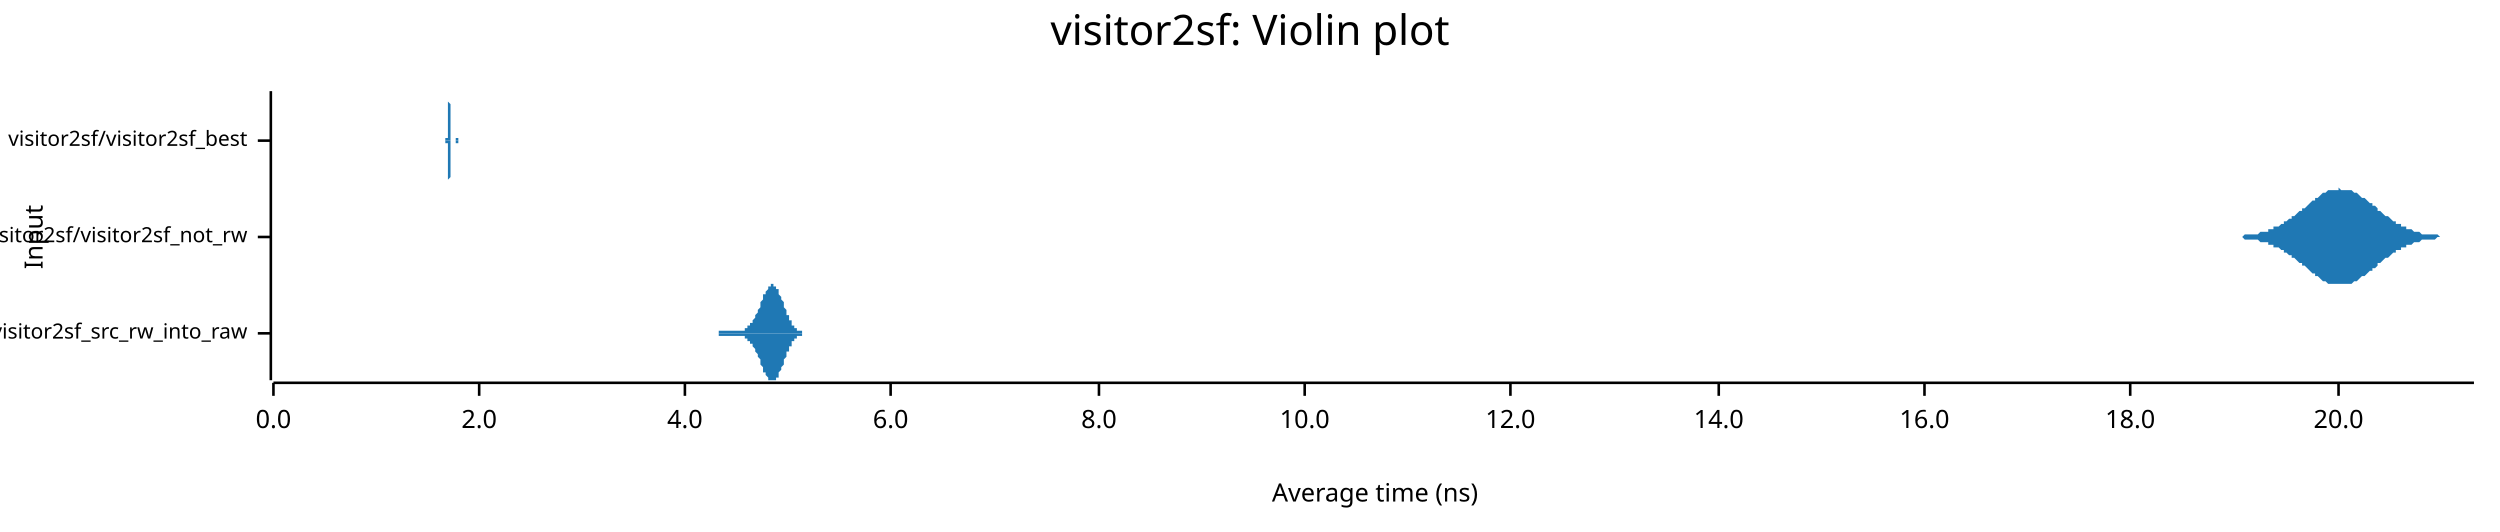
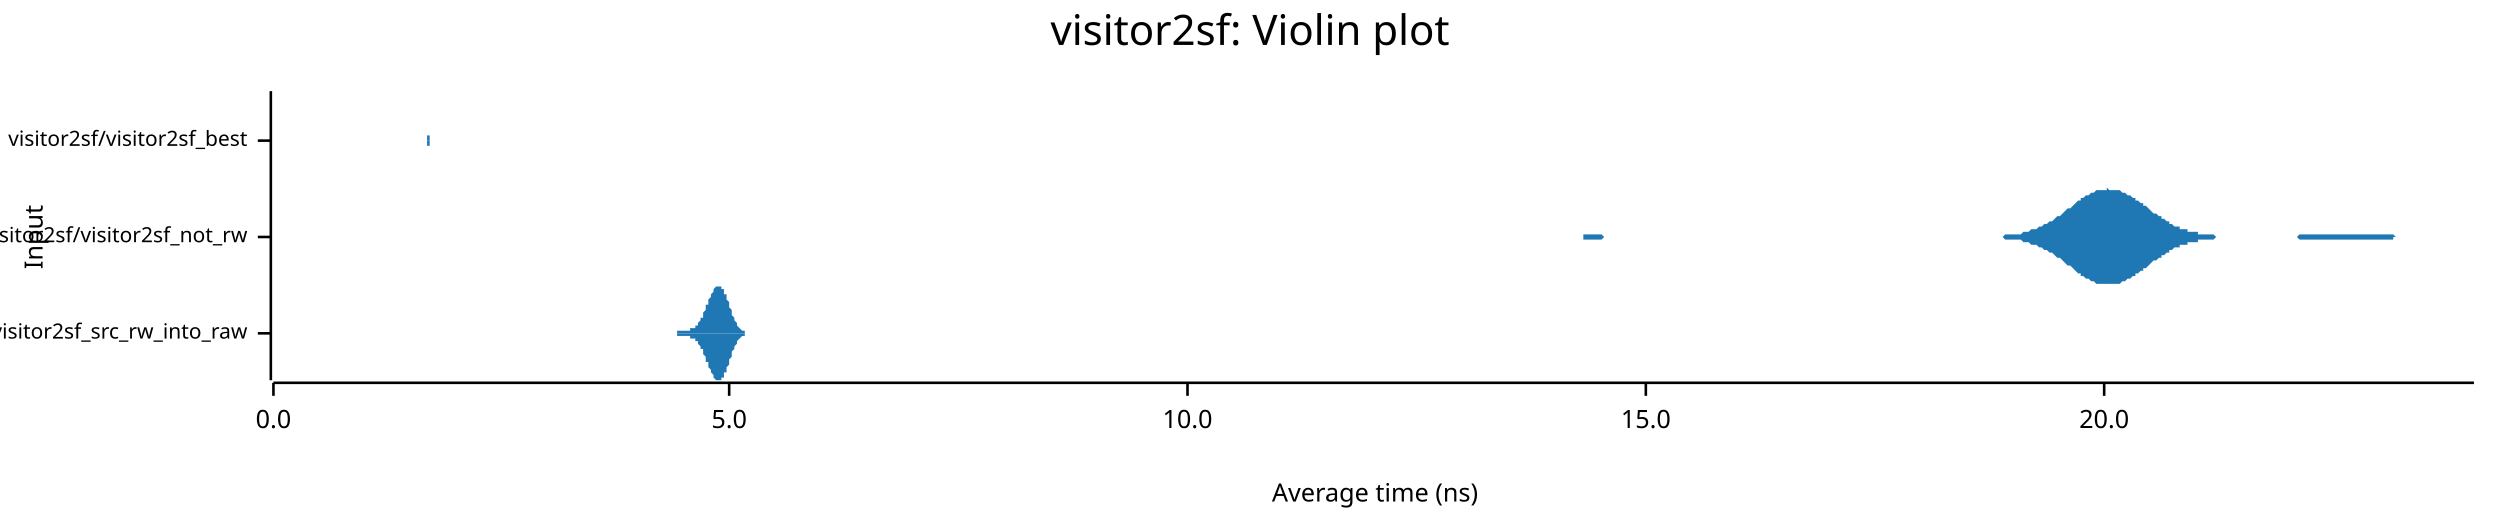
<svg xmlns="http://www.w3.org/2000/svg" width="960" height="204" viewBox="0 0 960 204">
  <text x="480" y="5" dy="0.76em" text-anchor="middle" font-family="sans-serif" font-size="16.129" opacity="1" fill="#000000">
visitor2sf: Violin plot
</text>
  <text x="9" y="91" dy="0.76em" text-anchor="middle" font-family="sans-serif" font-size="9.677" opacity="1" fill="#000000" transform="rotate(270, 9, 91)">
Input
</text>
  <text x="528" y="195" dy="-0.5ex" text-anchor="middle" font-family="sans-serif" font-size="9.677" opacity="1" fill="#000000">
Average time (ns)
</text>
  <polyline fill="none" opacity="1" stroke="#000000" stroke-width="1" points="104,35 104,146 " />
  <text x="95" y="128" dy="0.5ex" text-anchor="end" font-family="sans-serif" font-size="8.065" opacity="1" fill="#000000">
visitor2sf/visitor2sf_src_rw_into_raw
</text>
  <polyline fill="none" opacity="1" stroke="#000000" stroke-width="1" points="99,128 104,128 " />
  <text x="95" y="91" dy="0.5ex" text-anchor="end" font-family="sans-serif" font-size="8.065" opacity="1" fill="#000000">
visitor2sf/visitor2sf_not_rw
</text>
  <polyline fill="none" opacity="1" stroke="#000000" stroke-width="1" points="99,91 104,91 " />
  <text x="95" y="54" dy="0.5ex" text-anchor="end" font-family="sans-serif" font-size="8.065" opacity="1" fill="#000000">
visitor2sf/visitor2sf_best
</text>
  <polyline fill="none" opacity="1" stroke="#000000" stroke-width="1" points="99,54 104,54 " />
  <polyline fill="none" opacity="1" stroke="#000000" stroke-width="1" points="105,147 950,147 " />
  <text x="105" y="157" dy="0.76em" text-anchor="middle" font-family="sans-serif" font-size="9.677" opacity="1" fill="#000000">
0.0
</text>
  <polyline fill="none" opacity="1" stroke="#000000" stroke-width="1" points="105,147 105,152 " />
-   <text x="184" y="157" dy="0.76em" text-anchor="middle" font-family="sans-serif" font-size="9.677" opacity="1" fill="#000000">
- 2.0
+   <text x="280" y="157" dy="0.76em" text-anchor="middle" font-family="sans-serif" font-size="9.677" opacity="1" fill="#000000">
+ 5.0
</text>
-   <polyline fill="none" opacity="1" stroke="#000000" stroke-width="1" points="184,147 184,152 " />
-   <text x="263" y="157" dy="0.76em" text-anchor="middle" font-family="sans-serif" font-size="9.677" opacity="1" fill="#000000">
- 4.0
- </text>
-   <polyline fill="none" opacity="1" stroke="#000000" stroke-width="1" points="263,147 263,152 " />
-   <text x="342" y="157" dy="0.76em" text-anchor="middle" font-family="sans-serif" font-size="9.677" opacity="1" fill="#000000">
- 6.0
- </text>
-   <polyline fill="none" opacity="1" stroke="#000000" stroke-width="1" points="342,147 342,152 " />
-   <text x="422" y="157" dy="0.76em" text-anchor="middle" font-family="sans-serif" font-size="9.677" opacity="1" fill="#000000">
- 8.0
- </text>
-   <polyline fill="none" opacity="1" stroke="#000000" stroke-width="1" points="422,147 422,152 " />
-   <text x="501" y="157" dy="0.76em" text-anchor="middle" font-family="sans-serif" font-size="9.677" opacity="1" fill="#000000">
+   <polyline fill="none" opacity="1" stroke="#000000" stroke-width="1" points="280,147 280,152 " />
+   <text x="456" y="157" dy="0.76em" text-anchor="middle" font-family="sans-serif" font-size="9.677" opacity="1" fill="#000000">
10.0
</text>
-   <polyline fill="none" opacity="1" stroke="#000000" stroke-width="1" points="501,147 501,152 " />
-   <text x="580" y="157" dy="0.76em" text-anchor="middle" font-family="sans-serif" font-size="9.677" opacity="1" fill="#000000">
- 12.0
+   <polyline fill="none" opacity="1" stroke="#000000" stroke-width="1" points="456,147 456,152 " />
+   <text x="632" y="157" dy="0.76em" text-anchor="middle" font-family="sans-serif" font-size="9.677" opacity="1" fill="#000000">
+ 15.0
</text>
-   <polyline fill="none" opacity="1" stroke="#000000" stroke-width="1" points="580,147 580,152 " />
-   <text x="660" y="157" dy="0.76em" text-anchor="middle" font-family="sans-serif" font-size="9.677" opacity="1" fill="#000000">
- 14.0
- </text>
-   <polyline fill="none" opacity="1" stroke="#000000" stroke-width="1" points="660,147 660,152 " />
-   <text x="739" y="157" dy="0.76em" text-anchor="middle" font-family="sans-serif" font-size="9.677" opacity="1" fill="#000000">
- 16.0
- </text>
-   <polyline fill="none" opacity="1" stroke="#000000" stroke-width="1" points="739,147 739,152 " />
-   <text x="818" y="157" dy="0.76em" text-anchor="middle" font-family="sans-serif" font-size="9.677" opacity="1" fill="#000000">
- 18.0
- </text>
-   <polyline fill="none" opacity="1" stroke="#000000" stroke-width="1" points="818,147 818,152 " />
-   <text x="898" y="157" dy="0.76em" text-anchor="middle" font-family="sans-serif" font-size="9.677" opacity="1" fill="#000000">
+   <polyline fill="none" opacity="1" stroke="#000000" stroke-width="1" points="632,147 632,152 " />
+   <text x="808" y="157" dy="0.76em" text-anchor="middle" font-family="sans-serif" font-size="9.677" opacity="1" fill="#000000">
20.0
</text>
-   <polyline fill="none" opacity="1" stroke="#000000" stroke-width="1" points="898,147 898,152 " />
-   <polygon opacity="1" fill="#1F78B4" points="175,128 175,128 175,128 176,128 176,128 176,128 176,128 177,128 177,128 177,128 178,128 178,128 178,128 178,128 179,128 179,128 179,128 179,128 180,128 180,128 180,128 181,128 181,128 181,128 181,128 182,128 182,128 182,128 182,128 183,128 183,128 183,128 184,128 184,128 184,128 184,128 185,128 185,128 185,128 185,128 186,128 186,128 186,128 187,128 187,128 187,128 187,128 188,128 188,128 188,128 189,128 189,128 189,128 189,128 190,128 190,128 190,128 190,128 191,128 191,128 191,128 192,128 192,128 192,128 192,128 193,128 193,128 193,128 193,128 194,128 194,128 194,128 195,128 195,128 195,128 195,128 196,128 196,128 196,128 196,128 197,128 197,128 197,128 198,128 198,128 198,128 198,128 199,128 199,128 199,128 199,128 200,128 200,128 200,128 201,128 201,128 201,128 201,128 202,128 202,128 202,128 202,128 203,128 203,128 203,128 204,128 204,128 204,128 204,128 205,128 205,128 205,128 205,128 206,128 206,128 206,128 207,128 207,128 207,128 207,128 208,128 208,128 208,128 209,128 209,128 209,128 209,128 210,128 210,128 210,128 210,128 211,128 211,128 211,128 212,128 212,128 212,128 212,128 213,128 213,128 213,128 213,128 214,128 214,128 214,128 215,128 215,128 215,128 215,128 216,128 216,128 216,128 216,128 217,128 217,128 217,128 218,128 218,128 218,128 218,128 219,128 219,128 219,128 219,128 220,128 220,128 220,128 221,128 221,128 221,128 221,128 222,128 222,128 222,128 222,128 223,128 223,128 223,128 224,128 224,128 224,128 224,128 225,128 225,128 225,128 225,128 226,128 226,128 226,128 227,128 227,128 227,128 227,128 228,128 228,128 228,128 229,128 229,128 229,128 229,128 230,128 230,128 230,128 230,128 231,128 231,128 231,128 232,128 232,128 232,128 232,128 233,128 233,128 233,128 233,128 234,128 234,128 234,128 235,128 235,128 235,128 235,128 236,128 236,128 236,128 236,128 237,128 237,128 237,128 238,128 238,128 238,128 238,128 239,128 239,128 239,128 239,128 240,128 240,128 240,128 241,128 241,128 241,128 241,128 242,128 242,128 242,128 242,128 243,128 243,128 243,128 244,128 244,128 244,128 244,128 245,128 245,128 245,128 246,128 246,128 246,128 246,128 247,128 247,128 247,128 247,128 248,128 248,128 248,128 249,128 249,128 249,128 249,128 250,128 250,128 250,128 250,128 251,128 251,128 251,128 252,128 252,128 252,128 252,128 253,128 253,128 253,128 253,128 254,128 254,128 254,128 255,128 255,128 255,128 255,128 256,128 256,128 256,128 256,128 257,128 257,128 257,128 258,128 258,128 258,128 258,128 259,128 259,128 259,128 259,128 260,128 260,128 260,128 261,128 261,128 261,128 261,128 262,128 262,128 262,128 262,128 263,128 263,128 263,128 264,128 264,128 264,128 264,128 265,128 265,128 265,128 266,128 266,128 266,128 266,128 267,128 267,128 267,128 267,128 268,128 268,128 268,128 269,128 269,128 269,128 269,128 270,128 270,128 270,128 270,128 271,128 271,128 271,128 272,128 272,128 272,128 272,128 273,128 273,128 273,128 273,128 274,128 274,128 274,128 275,128 275,128 275,128 275,128 276,128 276,128 276,127 276,127 277,127 277,127 277,127 278,127 278,127 278,127 278,127 279,127 279,127 279,127 279,127 280,127 280,127 280,127 281,127 281,127 281,127 281,127 282,127 282,127 282,127 282,127 283,127 283,127 283,127 284,127 284,127 284,127 284,127 285,127 285,127 285,127 286,127 286,127 286,126 286,126 287,126 287,126 287,126 287,125 288,125 288,125 288,124 289,124 289,124 289,123 289,123 290,122 290,122 290,121 290,121 291,120 291,119 291,119 292,118 292,117 292,117 292,116 293,115 293,115 293,114 293,113 294,113 294,112 294,112 295,111 295,111 295,111 295,110 296,110 296,110 296,110 296,109 297,109 297,110 297,110 298,110 298,110 298,111 298,111 299,111 299,112 299,112 299,113 300,114 300,114 300,115 301,116 301,117 301,117 301,118 302,119 302,119 302,120 302,121 303,121 303,122 303,123 304,123 304,124 304,124 304,125 305,125 305,125 305,126 306,126 306,126 306,127 306,127 307,127 307,127 307,127 307,127 308,127 308,128 308,128 309,128 309,128 309,128 309,128 310,128 310,128 310,128 310,128 311,128 311,128 311,128 312,128 312,128 175,128 " />
-   <polygon opacity="1" fill="#1F78B4" points="175,128 175,128 175,128 176,128 176,128 176,128 176,128 177,128 177,128 177,128 178,128 178,128 178,128 178,128 179,128 179,128 179,128 179,128 180,128 180,128 180,128 181,128 181,128 181,128 181,128 182,128 182,128 182,128 182,128 183,128 183,128 183,128 184,128 184,128 184,128 184,128 185,128 185,128 185,128 185,128 186,128 186,128 186,128 187,128 187,128 187,128 187,128 188,128 188,128 188,128 189,128 189,128 189,128 189,128 190,128 190,128 190,128 190,128 191,128 191,128 191,128 192,128 192,128 192,128 192,128 193,128 193,128 193,128 193,128 194,128 194,128 194,128 195,128 195,128 195,128 195,128 196,128 196,128 196,128 196,128 197,128 197,128 197,128 198,128 198,128 198,128 198,128 199,128 199,128 199,128 199,128 200,128 200,128 200,128 201,128 201,128 201,128 201,128 202,128 202,128 202,128 202,128 203,128 203,128 203,128 204,128 204,128 204,128 204,128 205,128 205,128 205,128 205,128 206,128 206,128 206,128 207,128 207,128 207,128 207,128 208,128 208,128 208,128 209,128 209,128 209,128 209,128 210,128 210,128 210,128 210,128 211,128 211,128 211,128 212,128 212,128 212,128 212,128 213,128 213,128 213,128 213,128 214,128 214,128 214,128 215,128 215,128 215,128 215,128 216,128 216,128 216,128 216,128 217,128 217,128 217,128 218,128 218,128 218,128 218,128 219,128 219,128 219,128 219,128 220,128 220,128 220,128 221,128 221,128 221,128 221,128 222,128 222,128 222,128 222,128 223,128 223,128 223,128 224,128 224,128 224,128 224,128 225,128 225,128 225,128 225,128 226,128 226,128 226,128 227,128 227,128 227,128 227,128 228,128 228,128 228,128 229,128 229,128 229,128 229,128 230,128 230,128 230,128 230,128 231,128 231,128 231,128 232,128 232,128 232,128 232,128 233,128 233,128 233,128 233,128 234,128 234,128 234,128 235,128 235,128 235,128 235,128 236,128 236,128 236,128 236,128 237,128 237,128 237,128 238,128 238,128 238,128 238,128 239,128 239,128 239,128 239,128 240,128 240,128 240,128 241,128 241,128 241,128 241,128 242,128 242,128 242,128 242,128 243,128 243,128 243,128 244,128 244,128 244,128 244,128 245,128 245,128 245,128 246,128 246,128 246,128 246,128 247,128 247,128 247,128 247,128 248,128 248,128 248,128 249,128 249,128 249,128 249,128 250,128 250,128 250,128 250,128 251,128 251,128 251,128 252,128 252,128 252,128 252,128 253,128 253,128 253,128 253,128 254,128 254,128 254,128 255,128 255,128 255,128 255,128 256,128 256,128 256,128 256,128 257,128 257,128 257,128 258,128 258,128 258,128 258,128 259,128 259,128 259,128 259,128 260,128 260,128 260,128 261,128 261,128 261,128 261,128 262,128 262,128 262,128 262,128 263,128 263,128 263,128 264,128 264,128 264,128 264,128 265,128 265,128 265,128 266,128 266,128 266,128 266,128 267,128 267,128 267,128 267,128 268,128 268,128 268,128 269,128 269,128 269,128 269,128 270,128 270,128 270,128 270,128 271,128 271,128 271,128 272,128 272,128 272,128 272,128 273,128 273,128 273,128 273,128 274,128 274,128 274,128 275,128 275,128 275,128 275,128 276,128 276,128 276,129 276,129 277,129 277,129 277,129 278,129 278,129 278,129 278,129 279,129 279,129 279,129 279,129 280,129 280,129 280,129 281,129 281,129 281,129 281,129 282,129 282,129 282,129 282,129 283,129 283,129 283,129 284,129 284,129 284,129 284,129 285,129 285,129 285,129 286,129 286,129 286,130 286,130 287,130 287,130 287,130 287,131 288,131 288,131 288,132 289,132 289,132 289,133 289,133 290,134 290,134 290,135 290,135 291,136 291,137 291,137 292,138 292,139 292,139 292,140 293,141 293,141 293,142 293,143 294,143 294,144 294,144 295,145 295,145 295,145 295,146 296,146 296,146 296,146 296,146 297,146 297,146 297,146 298,146 298,146 298,145 298,145 299,145 299,144 299,144 299,143 300,142 300,142 300,141 301,140 301,139 301,139 301,138 302,137 302,137 302,136 302,135 303,135 303,134 303,133 304,133 304,132 304,132 304,131 305,131 305,131 305,130 306,130 306,130 306,129 306,129 307,129 307,129 307,129 307,129 308,129 308,128 308,128 309,128 309,128 309,128 309,128 310,128 310,128 310,128 310,128 311,128 311,128 311,128 312,128 312,128 175,128 " />
-   <polygon opacity="1" fill="#1F78B4" points="627,91 628,91 628,91 629,91 630,91 630,91 631,91 632,91 632,91 633,91 634,91 634,91 635,91 636,91 636,91 637,91 637,91 638,91 639,91 639,91 640,91 641,91 641,91 642,91 643,91 643,91 644,91 645,91 645,91 646,91 647,91 647,91 648,91 648,91 649,91 650,91 650,91 651,91 652,91 652,91 653,91 654,91 654,91 655,91 656,91 656,91 657,91 658,91 658,91 659,91 659,91 660,91 661,91 661,91 662,91 663,91 663,91 664,91 665,91 665,91 666,91 667,91 667,91 668,91 668,91 669,91 670,91 670,91 671,91 672,91 672,91 673,91 674,91 674,91 675,91 676,91 676,91 677,91 678,91 678,91 679,91 679,91 680,91 681,91 681,91 682,91 683,91 683,91 684,91 685,91 685,91 686,91 687,91 687,91 688,91 689,91 689,91 690,91 690,91 691,91 692,91 692,91 693,91 694,91 694,91 695,91 696,91 696,91 697,91 698,91 698,91 699,91 699,91 700,91 701,91 701,91 702,91 703,91 703,91 704,91 705,91 705,91 706,91 707,91 707,91 708,91 709,91 709,91 710,91 710,91 711,91 712,91 712,91 713,91 714,91 714,91 715,91 716,91 716,91 717,91 718,91 718,91 719,91 720,91 720,91 721,91 721,91 722,91 723,91 723,91 724,91 725,91 725,91 726,91 727,91 727,91 728,91 729,91 729,91 730,91 731,91 731,91 732,91 732,91 733,91 734,91 734,91 735,91 736,91 736,91 737,91 738,91 738,91 739,91 740,91 740,91 741,91 741,91 742,91 743,91 743,91 744,91 745,91 745,91 746,91 747,91 747,91 748,91 749,91 749,91 750,91 751,91 751,91 752,91 752,91 753,91 754,91 754,91 755,91 756,91 756,91 757,91 758,91 758,91 759,91 760,91 760,91 761,91 762,91 762,91 763,91 763,91 764,91 765,91 765,91 766,91 767,91 767,91 768,91 769,91 769,91 770,91 771,91 771,91 772,91 772,91 773,91 774,91 774,91 775,91 776,91 776,91 777,91 778,91 778,91 779,91 780,91 780,91 781,91 782,91 782,91 783,91 783,91 784,91 785,91 785,91 786,91 787,91 787,91 788,91 789,91 789,91 790,91 791,91 791,91 792,91 793,91 793,91 794,91 794,91 795,91 796,91 796,91 797,91 798,91 798,91 799,91 800,91 800,91 801,91 802,91 802,91 803,91 804,91 804,91 805,91 805,91 806,91 807,91 807,91 808,91 809,91 809,91 810,91 811,91 811,91 812,91 813,91 813,91 814,91 814,91 815,91 816,91 816,91 817,91 818,91 818,91 819,91 820,91 820,91 821,91 822,91 822,91 823,91 824,91 824,91 825,91 825,91 826,91 827,91 827,91 828,91 829,91 829,91 830,91 831,91 831,91 832,91 833,91 833,91 834,91 835,91 835,91 836,91 836,91 837,91 838,91 838,91 839,91 840,91 840,91 841,91 842,91 842,91 843,91 844,91 844,91 845,91 845,91 846,91 847,91 847,91 848,91 849,91 849,91 850,91 851,91 851,91 852,91 853,91 853,91 854,91 855,91 855,91 856,91 856,91 857,91 858,91 858,91 859,91 860,91 860,91 861,91 862,90 862,90 863,90 864,90 864,90 865,90 866,90 866,90 867,90 867,90 868,89 869,89 869,89 870,89 871,89 871,88 872,88 873,88 873,87 874,87 875,87 875,87 876,86 877,86 877,85 878,85 878,85 879,84 880,84 880,83 881,83 882,82 882,82 883,81 884,81 884,80 885,80 886,79 886,79 887,78 887,78 888,77 889,77 889,76 890,76 891,75 891,75 892,74 893,74 893,74 894,73 895,73 895,73 896,73 897,73 897,73 898,73 898,72 899,73 900,73 900,73 901,73 902,73 902,73 903,73 904,74 904,74 905,74 906,75 906,75 907,76 908,76 908,76 909,77 909,77 910,78 911,78 911,79 912,79 913,80 913,81 914,81 915,82 915,82 916,83 917,83 917,83 918,84 918,84 919,85 920,85 920,86 921,86 922,86 922,87 923,87 924,87 924,88 925,88 926,88 926,88 927,89 928,89 928,89 929,89 929,89 930,90 931,90 931,90 932,90 933,90 933,90 934,90 935,90 935,90 936,90 937,91 937,91 938,91 939,91 939,91 940,91 940,91 941,91 942,91 942,91 943,91 944,91 944,91 945,91 946,91 946,91 947,91 948,91 948,91 949,91 950,91 950,91 627,91 " />
-   <polygon opacity="1" fill="#1F78B4" points="627,91 628,91 628,91 629,91 630,91 630,91 631,91 632,91 632,91 633,91 634,91 634,91 635,91 636,91 636,91 637,91 637,91 638,91 639,91 639,91 640,91 641,91 641,91 642,91 643,91 643,91 644,91 645,91 645,91 646,91 647,91 647,91 648,91 648,91 649,91 650,91 650,91 651,91 652,91 652,91 653,91 654,91 654,91 655,91 656,91 656,91 657,91 658,91 658,91 659,91 659,91 660,91 661,91 661,91 662,91 663,91 663,91 664,91 665,91 665,91 666,91 667,91 667,91 668,91 668,91 669,91 670,91 670,91 671,91 672,91 672,91 673,91 674,91 674,91 675,91 676,91 676,91 677,91 678,91 678,91 679,91 679,91 680,91 681,91 681,91 682,91 683,91 683,91 684,91 685,91 685,91 686,91 687,91 687,91 688,91 689,91 689,91 690,91 690,91 691,91 692,91 692,91 693,91 694,91 694,91 695,91 696,91 696,91 697,91 698,91 698,91 699,91 699,91 700,91 701,91 701,91 702,91 703,91 703,91 704,91 705,91 705,91 706,91 707,91 707,91 708,91 709,91 709,91 710,91 710,91 711,91 712,91 712,91 713,91 714,91 714,91 715,91 716,91 716,91 717,91 718,91 718,91 719,91 720,91 720,91 721,91 721,91 722,91 723,91 723,91 724,91 725,91 725,91 726,91 727,91 727,91 728,91 729,91 729,91 730,91 731,91 731,91 732,91 732,91 733,91 734,91 734,91 735,91 736,91 736,91 737,91 738,91 738,91 739,91 740,91 740,91 741,91 741,91 742,91 743,91 743,91 744,91 745,91 745,91 746,91 747,91 747,91 748,91 749,91 749,91 750,91 751,91 751,91 752,91 752,91 753,91 754,91 754,91 755,91 756,91 756,91 757,91 758,91 758,91 759,91 760,91 760,91 761,91 762,91 762,91 763,91 763,91 764,91 765,91 765,91 766,91 767,91 767,91 768,91 769,91 769,91 770,91 771,91 771,91 772,91 772,91 773,91 774,91 774,91 775,91 776,91 776,91 777,91 778,91 778,91 779,91 780,91 780,91 781,91 782,91 782,91 783,91 783,91 784,91 785,91 785,91 786,91 787,91 787,91 788,91 789,91 789,91 790,91 791,91 791,91 792,91 793,91 793,91 794,91 794,91 795,91 796,91 796,91 797,91 798,91 798,91 799,91 800,91 800,91 801,91 802,91 802,91 803,91 804,91 804,91 805,91 805,91 806,91 807,91 807,91 808,91 809,91 809,91 810,91 811,91 811,91 812,91 813,91 813,91 814,91 814,91 815,91 816,91 816,91 817,91 818,91 818,91 819,91 820,91 820,91 821,91 822,91 822,91 823,91 824,91 824,91 825,91 825,91 826,91 827,91 827,91 828,91 829,91 829,91 830,91 831,91 831,91 832,91 833,91 833,91 834,91 835,91 835,91 836,91 836,91 837,91 838,91 838,91 839,91 840,91 840,91 841,91 842,91 842,91 843,91 844,91 844,91 845,91 845,91 846,91 847,91 847,91 848,91 849,91 849,91 850,91 851,91 851,91 852,91 853,91 853,91 854,91 855,91 855,91 856,91 856,91 857,91 858,91 858,91 859,91 860,91 860,91 861,91 862,92 862,92 863,92 864,92 864,92 865,92 866,92 866,92 867,92 867,92 868,93 869,93 869,93 870,93 871,93 871,94 872,94 873,94 873,95 874,95 875,95 875,95 876,96 877,96 877,97 878,97 878,97 879,98 880,98 880,99 881,99 882,100 882,100 883,101 884,101 884,102 885,102 886,103 886,103 887,104 887,104 888,105 889,105 889,106 890,106 891,107 891,107 892,108 893,108 893,108 894,109 895,109 895,109 896,109 897,109 897,109 898,109 898,109 899,109 900,109 900,109 901,109 902,109 902,109 903,109 904,108 904,108 905,108 906,107 906,107 907,106 908,106 908,106 909,105 909,105 910,104 911,104 911,103 912,103 913,102 913,101 914,101 915,100 915,100 916,99 917,99 917,99 918,98 918,98 919,97 920,97 920,96 921,96 922,96 922,95 923,95 924,95 924,94 925,94 926,94 926,94 927,93 928,93 928,93 929,93 929,93 930,92 931,92 931,92 932,92 933,92 933,92 934,92 935,92 935,92 936,91 937,91 937,91 938,91 939,91 939,91 940,91 940,91 941,91 942,91 942,91 943,91 944,91 944,91 945,91 946,91 946,91 947,91 948,91 948,91 949,91 950,91 950,91 627,91 " />
-   <polygon opacity="1" fill="#1F78B4" points="171,54 171,54 171,54 171,54 171,54 171,54 171,54 171,54 171,54 171,54 171,54 171,54 171,54 171,54 171,54 171,54 171,54 171,54 171,53 171,53 171,53 171,53 171,53 171,53 171,53 172,53 172,53 172,53 172,53 172,53 172,52 172,52 172,52 172,52 172,52 172,52 172,52 172,51 172,51 172,51 172,51 172,51 172,50 172,50 172,50 172,50 172,49 172,49 172,49 172,49 172,48 172,48 172,48 172,47 172,47 172,47 172,46 172,46 172,45 172,45 172,45 172,44 172,44 172,43 172,43 172,43 172,42 172,42 172,41 172,41 172,41 172,40 172,40 172,40 172,39 172,39 172,39 172,38 172,38 172,38 172,37 172,37 172,37 172,37 172,36 172,36 172,36 172,36 172,36 172,36 172,36 172,36 172,36 172,35 172,36 172,36 172,36 172,36 172,36 172,36 172,36 172,36 172,36 172,37 172,37 172,37 172,37 172,38 172,38 172,38 172,38 172,39 172,39 172,39 173,40 173,40 173,40 173,41 173,41 173,42 173,42 173,42 173,43 173,43 173,43 173,44 173,44 173,45 173,45 173,45 173,46 173,46 173,46 173,47 173,47 173,47 173,48 173,48 173,48 173,48 173,49 173,49 173,49 173,49 173,50 173,50 173,50 173,50 173,51 173,51 173,51 173,51 173,51 173,51 173,52 173,52 173,52 173,52 173,52 173,52 173,52 173,52 173,53 173,53 173,53 173,53 173,53 173,53 173,53 173,53 173,53 173,53 173,53 173,53 173,53 173,53 173,53 173,53 173,53 173,54 173,54 173,54 173,54 173,54 173,54 173,54 173,54 173,54 173,54 173,54 173,54 173,54 173,54 173,54 173,54 173,54 173,54 173,54 173,54 173,54 173,54 173,54 173,54 174,54 174,54 174,54 174,54 174,54 174,54 174,54 174,54 174,54 174,54 174,54 174,54 174,54 174,54 174,54 174,54 174,54 174,54 174,54 174,54 174,54 174,54 174,54 174,54 174,54 174,54 174,54 174,54 174,54 174,54 174,54 174,54 174,54 174,54 174,54 174,54 174,54 174,54 174,54 174,54 174,54 174,54 174,54 174,54 174,54 174,54 174,54 174,54 174,54 174,54 174,54 174,54 174,54 174,54 174,54 174,54 174,54 174,54 174,54 174,54 174,54 174,54 174,54 174,54 174,54 174,54 174,54 174,54 174,54 174,54 174,54 174,54 174,54 174,54 174,54 174,54 174,54 174,54 174,54 174,54 174,54 174,54 174,54 174,54 174,54 174,54 174,54 174,54 174,54 175,54 175,54 175,54 175,54 175,54 175,54 175,54 175,54 175,54 175,54 175,54 175,54 175,54 175,54 175,54 175,54 175,54 175,54 175,54 175,54 175,53 175,53 175,53 175,53 175,53 175,53 175,53 175,53 175,53 175,53 175,53 175,53 175,53 175,53 175,53 175,53 175,53 175,53 175,53 175,53 175,53 175,53 175,53 175,53 175,53 175,53 175,53 175,53 175,53 175,53 175,53 175,53 175,53 175,53 175,53 175,53 175,53 175,53 175,53 175,53 175,53 175,53 175,53 175,53 175,53 175,53 175,53 175,53 175,53 175,53 175,53 175,53 175,53 175,53 175,53 175,53 175,53 175,53 175,53 175,53 175,53 175,53 175,53 175,53 175,53 175,53 175,53 175,53 175,53 176,53 176,53 176,53 176,53 176,53 176,53 176,53 176,53 176,53 176,53 176,53 176,53 176,53 176,53 176,53 176,53 176,53 176,53 176,53 176,53 176,53 176,53 176,53 176,53 176,53 176,53 176,53 176,54 176,54 176,54 176,54 176,54 176,54 176,54 176,54 176,54 176,54 176,54 176,54 176,54 176,54 176,54 176,54 176,54 176,54 176,54 176,54 176,54 176,54 176,54 176,54 176,54 176,54 176,54 176,54 176,54 176,54 176,54 176,54 176,54 176,54 176,54 176,54 176,54 176,54 176,54 176,54 176,54 176,54 176,54 176,54 176,54 176,54 176,54 176,54 176,54 176,54 176,54 176,54 176,54 176,54 176,54 176,54 176,54 176,54 176,54 176,54 176,54 176,54 177,54 177,54 177,54 177,54 177,54 177,54 177,54 177,54 177,54 177,54 177,54 177,54 177,54 177,54 177,54 177,54 177,54 177,54 177,54 177,54 177,54 177,54 177,54 177,54 177,54 177,54 177,54 177,54 177,54 177,54 177,54 171,54 " />
-   <polygon opacity="1" fill="#1F78B4" points="171,54 171,54 171,54 171,54 171,54 171,54 171,54 171,54 171,54 171,54 171,54 171,54 171,54 171,54 171,54 171,54 171,54 171,54 171,55 171,55 171,55 171,55 171,55 171,55 171,55 172,55 172,55 172,55 172,55 172,55 172,56 172,56 172,56 172,56 172,56 172,56 172,56 172,57 172,57 172,57 172,57 172,57 172,58 172,58 172,58 172,58 172,59 172,59 172,59 172,59 172,60 172,60 172,60 172,61 172,61 172,61 172,62 172,62 172,63 172,63 172,63 172,64 172,64 172,65 172,65 172,65 172,66 172,66 172,67 172,67 172,67 172,68 172,68 172,68 172,69 172,69 172,69 172,70 172,70 172,70 172,71 172,71 172,71 172,71 172,72 172,72 172,72 172,72 172,72 172,72 172,72 172,72 172,72 172,72 172,72 172,72 172,72 172,72 172,72 172,72 172,72 172,72 172,72 172,71 172,71 172,71 172,71 172,70 172,70 172,70 172,70 172,69 172,69 172,69 173,68 173,68 173,68 173,67 173,67 173,66 173,66 173,66 173,65 173,65 173,65 173,64 173,64 173,63 173,63 173,63 173,62 173,62 173,62 173,61 173,61 173,61 173,60 173,60 173,60 173,60 173,59 173,59 173,59 173,59 173,58 173,58 173,58 173,58 173,57 173,57 173,57 173,57 173,57 173,57 173,56 173,56 173,56 173,56 173,56 173,56 173,56 173,56 173,55 173,55 173,55 173,55 173,55 173,55 173,55 173,55 173,55 173,55 173,55 173,55 173,55 173,55 173,55 173,55 173,55 173,54 173,54 173,54 173,54 173,54 173,54 173,54 173,54 173,54 173,54 173,54 173,54 173,54 173,54 173,54 173,54 173,54 173,54 173,54 173,54 173,54 173,54 173,54 173,54 174,54 174,54 174,54 174,54 174,54 174,54 174,54 174,54 174,54 174,54 174,54 174,54 174,54 174,54 174,54 174,54 174,54 174,54 174,54 174,54 174,54 174,54 174,54 174,54 174,54 174,54 174,54 174,54 174,54 174,54 174,54 174,54 174,54 174,54 174,54 174,54 174,54 174,54 174,54 174,54 174,54 174,54 174,54 174,54 174,54 174,54 174,54 174,54 174,54 174,54 174,54 174,54 174,54 174,54 174,54 174,54 174,54 174,54 174,54 174,54 174,54 174,54 174,54 174,54 174,54 174,54 174,54 174,54 174,54 174,54 174,54 174,54 174,54 174,54 174,54 174,54 174,54 174,54 174,54 174,54 174,54 174,54 174,54 174,54 174,54 174,54 174,54 174,54 174,54 175,54 175,54 175,54 175,54 175,54 175,54 175,54 175,54 175,54 175,54 175,54 175,54 175,54 175,54 175,54 175,54 175,54 175,54 175,54 175,54 175,55 175,55 175,55 175,55 175,55 175,55 175,55 175,55 175,55 175,55 175,55 175,55 175,55 175,55 175,55 175,55 175,55 175,55 175,55 175,55 175,55 175,55 175,55 175,55 175,55 175,55 175,55 175,55 175,55 175,55 175,55 175,55 175,55 175,55 175,55 175,55 175,55 175,55 175,55 175,55 175,55 175,55 175,55 175,55 175,55 175,55 175,55 175,55 175,55 175,55 175,55 175,55 175,55 175,55 175,55 175,55 175,55 175,55 175,55 175,55 175,55 175,55 175,55 175,55 175,55 175,55 175,55 175,55 175,55 176,55 176,55 176,55 176,55 176,55 176,55 176,55 176,55 176,55 176,55 176,55 176,55 176,55 176,55 176,55 176,55 176,55 176,55 176,55 176,55 176,55 176,55 176,55 176,55 176,55 176,55 176,55 176,54 176,54 176,54 176,54 176,54 176,54 176,54 176,54 176,54 176,54 176,54 176,54 176,54 176,54 176,54 176,54 176,54 176,54 176,54 176,54 176,54 176,54 176,54 176,54 176,54 176,54 176,54 176,54 176,54 176,54 176,54 176,54 176,54 176,54 176,54 176,54 176,54 176,54 176,54 176,54 176,54 176,54 176,54 176,54 176,54 176,54 176,54 176,54 176,54 176,54 176,54 176,54 176,54 176,54 176,54 176,54 176,54 176,54 176,54 176,54 176,54 176,54 177,54 177,54 177,54 177,54 177,54 177,54 177,54 177,54 177,54 177,54 177,54 177,54 177,54 177,54 177,54 177,54 177,54 177,54 177,54 177,54 177,54 177,54 177,54 177,54 177,54 177,54 177,54 177,54 177,54 177,54 177,54 171,54 " />
+   <polyline fill="none" opacity="1" stroke="#000000" stroke-width="1" points="808,147 808,152 " />
+   <polygon opacity="1" fill="#1F78B4" points="166,128 166,128 166,128 167,128 167,128 167,128 167,128 168,128 168,128 168,128 168,128 169,128 169,128 169,128 169,128 170,128 170,128 170,128 170,128 171,128 171,128 171,128 171,128 172,128 172,128 172,128 172,128 173,128 173,128 173,128 173,128 174,128 174,128 174,128 174,128 175,128 175,128 175,128 175,128 176,128 176,128 176,128 176,128 177,128 177,128 177,128 177,128 178,128 178,128 178,128 178,128 179,128 179,128 179,128 179,128 180,128 180,128 180,128 180,128 181,128 181,128 181,128 181,128 182,128 182,128 182,128 182,128 183,128 183,128 183,128 183,128 184,128 184,128 184,128 184,128 185,128 185,128 185,128 185,128 186,128 186,128 186,128 186,128 187,128 187,128 187,128 187,128 188,128 188,128 188,128 188,128 189,128 189,128 189,128 189,128 190,128 190,128 190,128 190,128 191,128 191,128 191,128 191,128 192,128 192,128 192,128 192,128 193,128 193,128 193,128 193,128 194,128 194,128 194,128 194,128 195,128 195,128 195,128 195,128 196,128 196,128 196,128 196,128 197,128 197,128 197,128 197,128 198,128 198,128 198,128 198,128 199,128 199,128 199,128 199,128 200,128 200,128 200,128 200,128 201,128 201,128 201,128 201,128 202,128 202,128 202,128 202,128 203,128 203,128 203,128 203,128 204,128 204,128 204,128 204,128 205,128 205,128 205,128 205,128 206,128 206,128 206,128 206,128 207,128 207,128 207,128 207,128 208,128 208,128 208,128 208,128 209,128 209,128 209,128 209,128 210,128 210,128 210,128 210,128 211,128 211,128 211,128 211,128 212,128 212,128 212,128 212,128 213,128 213,128 213,128 213,128 214,128 214,128 214,128 214,128 215,128 215,128 215,128 215,128 216,128 216,128 216,128 216,128 217,128 217,128 217,128 217,128 218,128 218,128 218,128 218,128 219,128 219,128 219,128 219,128 220,128 220,128 220,128 220,128 221,128 221,128 221,128 221,128 221,128 222,128 222,128 222,128 222,128 223,128 223,128 223,128 223,128 224,128 224,128 224,128 224,128 225,128 225,128 225,128 225,128 226,128 226,128 226,128 226,128 227,128 227,128 227,128 227,128 228,128 228,128 228,128 228,128 229,128 229,128 229,128 229,128 230,128 230,128 230,128 230,128 231,128 231,128 231,128 231,128 232,128 232,128 232,128 232,128 233,128 233,128 233,128 233,128 234,128 234,128 234,128 234,128 235,128 235,128 235,128 235,128 236,128 236,128 236,128 236,128 237,128 237,128 237,128 237,128 238,128 238,128 238,128 238,128 239,128 239,128 239,128 239,128 240,128 240,128 240,128 240,128 241,128 241,128 241,128 241,128 242,128 242,128 242,128 242,128 243,128 243,128 243,128 243,128 244,128 244,128 244,128 244,128 245,128 245,128 245,128 245,128 246,128 246,128 246,128 246,128 247,128 247,128 247,128 247,128 248,128 248,128 248,128 248,128 249,128 249,128 249,128 249,128 250,128 250,128 250,128 250,128 251,128 251,128 251,128 251,128 252,128 252,128 252,128 252,128 253,128 253,128 253,128 253,128 254,128 254,128 254,128 254,128 255,128 255,128 255,128 255,128 256,128 256,128 256,128 256,128 257,128 257,128 257,128 257,128 258,128 258,128 258,128 258,128 259,128 259,128 259,128 259,128 260,128 260,128 260,128 260,127 261,127 261,127 261,127 261,127 262,127 262,127 262,127 262,127 263,127 263,127 263,127 263,127 264,127 264,127 264,127 264,127 265,127 265,127 265,127 265,126 266,126 266,126 266,126 266,126 267,126 267,126 267,125 267,125 268,125 268,124 268,124 268,124 269,123 269,123 269,123 269,122 270,122 270,121 270,121 270,120 271,119 271,119 271,118 271,117 272,117 272,116 272,116 272,115 273,114 273,114 273,113 273,113 274,112 274,112 274,111 274,111 275,110 275,110 275,110 275,110 276,110 276,109 276,110 276,110 277,110 277,110 277,110 277,111 278,111 278,112 278,112 278,113 279,113 279,114 279,115 279,115 280,116 280,117 280,117 280,118 281,119 281,120 281,120 281,121 282,122 282,122 282,123 282,123 283,124 283,124 283,125 283,125 284,126 284,126 284,126 284,126 285,127 285,127 285,127 285,127 286,127 286,127 286,128 286,128 286,128 287,128 287,128 287,128 287,128 288,128 288,128 288,128 288,128 289,128 289,128 289,128 289,128 290,128 290,128 290,128 290,128 166,128 " />
+   <polygon opacity="1" fill="#1F78B4" points="166,128 166,128 166,128 167,128 167,128 167,128 167,128 168,128 168,128 168,128 168,128 169,128 169,128 169,128 169,128 170,128 170,128 170,128 170,128 171,128 171,128 171,128 171,128 172,128 172,128 172,128 172,128 173,128 173,128 173,128 173,128 174,128 174,128 174,128 174,128 175,128 175,128 175,128 175,128 176,128 176,128 176,128 176,128 177,128 177,128 177,128 177,128 178,128 178,128 178,128 178,128 179,128 179,128 179,128 179,128 180,128 180,128 180,128 180,128 181,128 181,128 181,128 181,128 182,128 182,128 182,128 182,128 183,128 183,128 183,128 183,128 184,128 184,128 184,128 184,128 185,128 185,128 185,128 185,128 186,128 186,128 186,128 186,128 187,128 187,128 187,128 187,128 188,128 188,128 188,128 188,128 189,128 189,128 189,128 189,128 190,128 190,128 190,128 190,128 191,128 191,128 191,128 191,128 192,128 192,128 192,128 192,128 193,128 193,128 193,128 193,128 194,128 194,128 194,128 194,128 195,128 195,128 195,128 195,128 196,128 196,128 196,128 196,128 197,128 197,128 197,128 197,128 198,128 198,128 198,128 198,128 199,128 199,128 199,128 199,128 200,128 200,128 200,128 200,128 201,128 201,128 201,128 201,128 202,128 202,128 202,128 202,128 203,128 203,128 203,128 203,128 204,128 204,128 204,128 204,128 205,128 205,128 205,128 205,128 206,128 206,128 206,128 206,128 207,128 207,128 207,128 207,128 208,128 208,128 208,128 208,128 209,128 209,128 209,128 209,128 210,128 210,128 210,128 210,128 211,128 211,128 211,128 211,128 212,128 212,128 212,128 212,128 213,128 213,128 213,128 213,128 214,128 214,128 214,128 214,128 215,128 215,128 215,128 215,128 216,128 216,128 216,128 216,128 217,128 217,128 217,128 217,128 218,128 218,128 218,128 218,128 219,128 219,128 219,128 219,128 220,128 220,128 220,128 220,128 221,128 221,128 221,128 221,128 221,128 222,128 222,128 222,128 222,128 223,128 223,128 223,128 223,128 224,128 224,128 224,128 224,128 225,128 225,128 225,128 225,128 226,128 226,128 226,128 226,128 227,128 227,128 227,128 227,128 228,128 228,128 228,128 228,128 229,128 229,128 229,128 229,128 230,128 230,128 230,128 230,128 231,128 231,128 231,128 231,128 232,128 232,128 232,128 232,128 233,128 233,128 233,128 233,128 234,128 234,128 234,128 234,128 235,128 235,128 235,128 235,128 236,128 236,128 236,128 236,128 237,128 237,128 237,128 237,128 238,128 238,128 238,128 238,128 239,128 239,128 239,128 239,128 240,128 240,128 240,128 240,128 241,128 241,128 241,128 241,128 242,128 242,128 242,128 242,128 243,128 243,128 243,128 243,128 244,128 244,128 244,128 244,128 245,128 245,128 245,128 245,128 246,128 246,128 246,128 246,128 247,128 247,128 247,128 247,128 248,128 248,128 248,128 248,128 249,128 249,128 249,128 249,128 250,128 250,128 250,128 250,128 251,128 251,128 251,128 251,128 252,128 252,128 252,128 252,128 253,128 253,128 253,128 253,128 254,128 254,128 254,128 254,128 255,128 255,128 255,128 255,128 256,128 256,128 256,128 256,128 257,128 257,128 257,128 257,128 258,128 258,128 258,128 258,128 259,128 259,128 259,128 259,128 260,128 260,128 260,128 260,129 261,129 261,129 261,129 261,129 262,129 262,129 262,129 262,129 263,129 263,129 263,129 263,129 264,129 264,129 264,129 264,129 265,129 265,129 265,129 265,130 266,130 266,130 266,130 266,130 267,130 267,130 267,131 267,131 268,131 268,132 268,132 268,132 269,133 269,133 269,133 269,134 270,134 270,135 270,135 270,136 271,137 271,137 271,138 271,139 272,139 272,140 272,140 272,141 273,142 273,142 273,143 273,143 274,144 274,144 274,145 274,145 275,146 275,146 275,146 275,146 276,146 276,146 276,146 276,146 277,146 277,146 277,146 277,145 278,145 278,144 278,144 278,143 279,143 279,142 279,141 279,141 280,140 280,139 280,139 280,138 281,137 281,136 281,136 281,135 282,134 282,134 282,133 282,133 283,132 283,132 283,131 283,131 284,130 284,130 284,130 284,130 285,129 285,129 285,129 285,129 286,129 286,129 286,128 286,128 286,128 287,128 287,128 287,128 287,128 288,128 288,128 288,128 288,128 289,128 289,128 289,128 289,128 290,128 290,128 290,128 290,128 166,128 " />
+   <polygon opacity="1" fill="#1F78B4" points="563,91 564,91 565,91 566,91 567,91 567,91 568,91 569,91 570,91 570,91 571,91 572,91 573,91 573,91 574,91 575,91 576,91 577,91 577,91 578,91 579,91 580,91 580,91 581,91 582,91 583,91 584,91 584,91 585,91 586,91 587,91 587,91 588,91 589,91 590,91 591,91 591,91 592,91 593,91 594,91 594,91 595,91 596,91 597,91 597,91 598,91 599,91 600,91 601,91 601,91 602,91 603,91 604,91 604,91 605,91 606,91 607,91 608,91 608,90 609,90 610,90 611,90 611,90 612,90 613,90 614,90 614,90 615,90 616,91 617,91 618,91 618,91 619,91 620,91 621,91 621,91 622,91 623,91 624,91 625,91 625,91 626,91 627,91 628,91 628,91 629,91 630,91 631,91 632,91 632,91 633,91 634,91 635,91 635,91 636,91 637,91 638,91 638,91 639,91 640,91 641,91 642,91 642,91 643,91 644,91 645,91 645,91 646,91 647,91 648,91 649,91 649,91 650,91 651,91 652,91 652,91 653,91 654,91 655,91 655,91 656,91 657,91 658,91 659,91 659,91 660,91 661,91 662,91 662,91 663,91 664,91 665,91 666,91 666,91 667,91 668,91 669,91 669,91 670,91 671,91 672,91 673,91 673,91 674,91 675,91 676,91 676,91 677,91 678,91 679,91 679,91 680,91 681,91 682,91 683,91 683,91 684,91 685,91 686,91 686,91 687,91 688,91 689,91 690,91 690,91 691,91 692,91 693,91 693,91 694,91 695,91 696,91 696,91 697,91 698,91 699,91 700,91 700,91 701,91 702,91 703,91 703,91 704,91 705,91 706,91 707,91 707,91 708,91 709,91 710,91 710,91 711,91 712,91 713,91 714,91 714,91 715,91 716,91 717,91 717,91 718,91 719,91 720,91 720,91 721,91 722,91 723,91 724,91 724,91 725,91 726,91 727,91 727,91 728,91 729,91 730,91 731,91 731,91 732,91 733,91 734,91 734,91 735,91 736,91 737,91 738,91 738,91 739,91 740,91 741,91 741,91 742,91 743,91 744,91 744,91 745,91 746,91 747,91 748,91 748,91 749,91 750,91 751,91 751,91 752,91 753,91 754,91 755,91 755,91 756,91 757,91 758,91 758,91 759,91 760,91 761,91 761,91 762,91 763,91 764,91 765,91 765,91 766,91 767,91 768,91 768,91 769,91 770,90 771,90 772,90 772,90 773,90 774,90 775,90 775,90 776,90 777,89 778,89 779,89 779,89 780,88 781,88 782,88 782,88 783,87 784,87 785,86 785,86 786,86 787,85 788,85 789,84 789,84 790,83 791,83 792,82 792,82 793,81 794,80 795,80 796,79 796,79 797,78 798,77 799,77 799,76 800,76 801,75 802,75 802,75 803,74 804,74 805,73 806,73 806,73 807,73 808,73 809,73 809,72 810,73 811,73 812,73 813,73 813,73 814,73 815,74 816,74 816,74 817,75 818,75 819,76 820,76 820,77 821,77 822,78 823,78 823,79 824,79 825,80 826,81 826,81 827,82 828,82 829,83 830,83 830,84 831,84 832,85 833,85 833,86 834,86 835,87 836,87 837,87 837,88 838,88 839,88 840,88 840,89 841,89 842,89 843,89 844,89 844,90 845,90 846,90 847,90 847,90 848,90 849,90 850,90 850,90 851,91 852,91 853,91 854,91 854,91 855,91 856,91 857,91 857,91 858,91 859,91 860,91 861,91 861,91 862,91 863,91 864,91 864,91 865,91 866,91 867,91 867,91 868,91 869,91 870,91 871,91 871,91 872,91 873,91 874,91 874,91 875,91 876,91 877,91 878,91 878,91 879,91 880,91 881,91 881,91 882,91 883,90 884,90 885,90 885,90 886,90 887,90 888,90 888,90 889,90 890,90 891,90 891,90 892,90 893,90 894,90 895,90 895,90 896,90 897,90 898,90 898,90 899,90 900,90 901,90 902,90 902,90 903,90 904,90 905,90 905,90 906,90 907,90 908,90 908,90 909,90 910,90 911,90 912,90 912,90 913,90 914,90 915,90 915,90 916,90 917,90 918,90 919,90 919,90 920,91 921,91 922,91 922,91 923,91 924,91 925,91 926,91 926,91 927,91 928,91 929,91 929,91 930,91 931,91 932,91 932,91 933,91 934,91 935,91 936,91 936,91 937,91 938,91 939,91 939,91 940,91 941,91 942,91 943,91 943,91 944,91 945,91 946,91 946,91 947,91 948,91 949,91 950,91 950,91 563,91 " />
+   <polygon opacity="1" fill="#1F78B4" points="563,91 564,91 565,91 566,91 567,91 567,91 568,91 569,91 570,91 570,91 571,91 572,91 573,91 573,91 574,91 575,91 576,91 577,91 577,91 578,91 579,91 580,91 580,91 581,91 582,91 583,91 584,91 584,91 585,91 586,91 587,91 587,91 588,91 589,91 590,91 591,91 591,91 592,91 593,91 594,91 594,91 595,91 596,91 597,91 597,91 598,91 599,91 600,91 601,91 601,91 602,91 603,91 604,91 604,91 605,91 606,91 607,91 608,91 608,92 609,92 610,92 611,92 611,92 612,92 613,92 614,92 614,92 615,92 616,91 617,91 618,91 618,91 619,91 620,91 621,91 621,91 622,91 623,91 624,91 625,91 625,91 626,91 627,91 628,91 628,91 629,91 630,91 631,91 632,91 632,91 633,91 634,91 635,91 635,91 636,91 637,91 638,91 638,91 639,91 640,91 641,91 642,91 642,91 643,91 644,91 645,91 645,91 646,91 647,91 648,91 649,91 649,91 650,91 651,91 652,91 652,91 653,91 654,91 655,91 655,91 656,91 657,91 658,91 659,91 659,91 660,91 661,91 662,91 662,91 663,91 664,91 665,91 666,91 666,91 667,91 668,91 669,91 669,91 670,91 671,91 672,91 673,91 673,91 674,91 675,91 676,91 676,91 677,91 678,91 679,91 679,91 680,91 681,91 682,91 683,91 683,91 684,91 685,91 686,91 686,91 687,91 688,91 689,91 690,91 690,91 691,91 692,91 693,91 693,91 694,91 695,91 696,91 696,91 697,91 698,91 699,91 700,91 700,91 701,91 702,91 703,91 703,91 704,91 705,91 706,91 707,91 707,91 708,91 709,91 710,91 710,91 711,91 712,91 713,91 714,91 714,91 715,91 716,91 717,91 717,91 718,91 719,91 720,91 720,91 721,91 722,91 723,91 724,91 724,91 725,91 726,91 727,91 727,91 728,91 729,91 730,91 731,91 731,91 732,91 733,91 734,91 734,91 735,91 736,91 737,91 738,91 738,91 739,91 740,91 741,91 741,91 742,91 743,91 744,91 744,91 745,91 746,91 747,91 748,91 748,91 749,91 750,91 751,91 751,91 752,91 753,91 754,91 755,91 755,91 756,91 757,91 758,91 758,91 759,91 760,91 761,91 761,91 762,91 763,91 764,91 765,91 765,91 766,91 767,91 768,91 768,91 769,91 770,92 771,92 772,92 772,92 773,92 774,92 775,92 775,92 776,92 777,93 778,93 779,93 779,93 780,94 781,94 782,94 782,94 783,95 784,95 785,96 785,96 786,96 787,97 788,97 789,98 789,98 790,99 791,99 792,100 792,100 793,101 794,102 795,102 796,103 796,103 797,104 798,105 799,105 799,106 800,106 801,107 802,107 802,107 803,108 804,108 805,109 806,109 806,109 807,109 808,109 809,109 809,109 810,109 811,109 812,109 813,109 813,109 814,109 815,108 816,108 816,108 817,107 818,107 819,106 820,106 820,105 821,105 822,104 823,104 823,103 824,103 825,102 826,101 826,101 827,100 828,100 829,99 830,99 830,98 831,98 832,97 833,97 833,96 834,96 835,95 836,95 837,95 837,94 838,94 839,94 840,94 840,93 841,93 842,93 843,93 844,93 844,92 845,92 846,92 847,92 847,92 848,92 849,92 850,92 850,92 851,91 852,91 853,91 854,91 854,91 855,91 856,91 857,91 857,91 858,91 859,91 860,91 861,91 861,91 862,91 863,91 864,91 864,91 865,91 866,91 867,91 867,91 868,91 869,91 870,91 871,91 871,91 872,91 873,91 874,91 874,91 875,91 876,91 877,91 878,91 878,91 879,91 880,91 881,91 881,91 882,91 883,92 884,92 885,92 885,92 886,92 887,92 888,92 888,92 889,92 890,92 891,92 891,92 892,92 893,92 894,92 895,92 895,92 896,92 897,92 898,92 898,92 899,92 900,92 901,92 902,92 902,92 903,92 904,92 905,92 905,92 906,92 907,92 908,92 908,92 909,92 910,92 911,92 912,92 912,92 913,92 914,92 915,92 915,92 916,92 917,92 918,92 919,92 919,91 920,91 921,91 922,91 922,91 923,91 924,91 925,91 926,91 926,91 927,91 928,91 929,91 929,91 930,91 931,91 932,91 932,91 933,91 934,91 935,91 936,91 936,91 937,91 938,91 939,91 939,91 940,91 941,91 942,91 943,91 943,91 944,91 945,91 946,91 946,91 947,91 948,91 949,91 950,91 950,91 563,91 " />
+   <polygon opacity="1" fill="#1F78B4" points="164,54 164,54 164,54 164,54 164,54 164,54 164,54 164,54 164,54 164,54 164,54 164,54 164,54 164,54 164,54 164,54 164,54 164,54 164,54 164,54 164,54 164,54 164,54 164,54 164,54 164,54 164,54 164,54 164,54 164,54 164,54 164,54 164,54 164,54 164,53 164,53 164,53 164,53 164,53 164,53 164,53 164,53 164,53 164,53 164,53 164,53 164,53 164,53 164,53 164,53 164,53 164,52 164,52 164,52 164,52 164,52 164,52 164,52 165,52 165,52 165,52 165,52 165,52 165,52 165,52 165,51 165,51 165,51 165,51 165,51 165,51 165,51 165,51 165,51 165,51 165,51 165,50 165,50 165,50 165,50 165,50 165,50 165,50 165,50 165,49 165,49 165,49 165,49 165,49 165,49 165,48 165,48 165,48 165,48 165,48 165,47 165,47 165,47 165,47 165,46 165,46 165,46 165,46 165,45 165,45 165,45 165,44 165,44 165,44 165,43 165,43 165,43 165,42 165,42 165,42 165,41 165,41 165,40 165,40 165,40 165,39 165,39 165,39 165,38 165,38 165,38 165,37 165,37 165,37 165,37 165,36 165,36 165,36 165,36 165,36 165,36 165,36 165,36 165,35 165,35 165,36 165,36 165,36 165,36 165,36 165,36 165,36 165,37 165,37 165,37 165,37 165,38 165,38 165,38 165,39 165,39 165,40 165,40 165,40 165,41 165,41 165,42 165,42 165,43 165,43 165,44 165,44 165,45 165,45 165,45 165,46 165,46 165,47 165,47 165,48 165,48 165,48 165,49 165,49 165,49 165,50 165,50 165,50 165,50 165,51 165,51 165,51 165,51 165,51 165,52 165,52 165,52 165,52 165,52 165,52 165,52 165,53 165,53 165,53 165,53 165,53 165,53 165,53 165,53 165,53 165,53 165,53 165,53 165,53 165,53 165,53 165,53 165,53 165,53 165,53 165,53 165,54 165,54 165,54 165,54 165,54 165,54 165,54 165,54 165,54 165,54 165,54 165,54 165,54 165,54 165,54 165,54 165,54 165,54 165,54 165,54 165,54 165,54 165,54 165,54 165,54 165,54 165,54 165,54 165,54 165,54 165,54 165,54 165,54 165,54 165,54 165,54 165,54 165,54 165,54 165,54 165,54 165,54 165,54 165,54 165,54 165,54 165,54 165,54 165,54 165,54 165,54 165,54 165,54 165,54 165,54 165,54 165,54 165,54 165,54 165,54 165,54 165,54 165,54 165,54 165,54 165,54 165,54 165,54 165,54 165,54 165,54 165,54 165,54 165,54 165,54 165,54 165,54 165,54 165,54 165,54 165,54 165,54 165,54 165,54 165,54 165,54 165,54 165,54 165,54 165,54 165,54 165,54 165,54 165,54 165,54 165,54 165,54 165,54 165,54 165,54 165,54 165,54 165,54 165,54 165,54 165,54 165,54 165,54 165,54 165,54 165,54 165,54 165,53 165,53 165,53 165,53 165,53 165,53 165,53 165,53 165,54 165,54 165,54 165,54 165,54 165,54 165,54 165,54 165,54 165,54 165,54 165,54 165,54 165,54 165,54 165,54 165,54 165,54 165,54 165,54 165,54 165,54 165,54 165,54 165,54 165,54 165,54 165,54 165,54 165,54 165,54 166,54 166,54 166,54 166,54 166,54 166,54 166,54 166,54 166,54 166,54 166,54 166,54 166,54 166,54 166,54 166,54 166,54 166,54 166,54 166,54 166,54 166,54 166,54 166,54 166,54 166,54 166,54 166,54 166,54 166,54 166,54 166,54 166,54 166,54 166,54 166,54 166,54 166,54 166,54 166,54 166,54 166,54 166,54 166,54 166,54 166,54 166,54 166,54 166,54 166,54 166,54 166,54 166,54 166,54 166,54 166,54 166,54 166,54 166,54 166,54 166,54 166,54 166,54 166,54 166,54 166,54 166,54 166,54 166,54 166,54 166,54 166,54 166,54 166,54 166,54 166,54 166,54 166,54 166,54 166,54 166,54 166,54 166,54 166,54 166,54 166,54 166,54 166,54 166,54 166,54 166,54 166,54 166,54 166,54 166,54 166,54 166,54 166,54 166,54 166,54 166,54 166,54 166,54 166,54 166,54 166,54 166,54 166,54 166,54 166,54 166,54 166,54 166,54 166,54 166,54 166,54 166,54 166,54 166,54 166,54 166,54 166,54 166,54 166,54 166,54 166,54 166,54 166,54 166,54 166,54 166,54 166,54 166,54 166,54 164,54 " />
+   <polygon opacity="1" fill="#1F78B4" points="164,54 164,54 164,54 164,54 164,54 164,54 164,54 164,54 164,54 164,54 164,54 164,54 164,54 164,54 164,54 164,54 164,54 164,54 164,54 164,54 164,54 164,54 164,54 164,54 164,54 164,54 164,54 164,54 164,54 164,54 164,54 164,54 164,54 164,54 164,55 164,55 164,55 164,55 164,55 164,55 164,55 164,55 164,55 164,55 164,55 164,55 164,55 164,55 164,55 164,55 164,55 164,56 164,56 164,56 164,56 164,56 164,56 164,56 165,56 165,56 165,56 165,56 165,56 165,56 165,56 165,57 165,57 165,57 165,57 165,57 165,57 165,57 165,57 165,57 165,57 165,57 165,58 165,58 165,58 165,58 165,58 165,58 165,58 165,58 165,59 165,59 165,59 165,59 165,59 165,59 165,60 165,60 165,60 165,60 165,60 165,61 165,61 165,61 165,61 165,62 165,62 165,62 165,62 165,63 165,63 165,63 165,64 165,64 165,64 165,65 165,65 165,65 165,66 165,66 165,66 165,67 165,67 165,68 165,68 165,68 165,69 165,69 165,69 165,70 165,70 165,70 165,71 165,71 165,71 165,71 165,72 165,72 165,72 165,72 165,72 165,72 165,72 165,72 165,72 165,72 165,72 165,72 165,72 165,72 165,72 165,72 165,72 165,71 165,71 165,71 165,71 165,70 165,70 165,70 165,69 165,69 165,68 165,68 165,68 165,67 165,67 165,66 165,66 165,65 165,65 165,64 165,64 165,63 165,63 165,63 165,62 165,62 165,61 165,61 165,60 165,60 165,60 165,59 165,59 165,59 165,58 165,58 165,58 165,58 165,57 165,57 165,57 165,57 165,57 165,56 165,56 165,56 165,56 165,56 165,56 165,56 165,55 165,55 165,55 165,55 165,55 165,55 165,55 165,55 165,55 165,55 165,55 165,55 165,55 165,55 165,55 165,55 165,55 165,55 165,55 165,55 165,54 165,54 165,54 165,54 165,54 165,54 165,54 165,54 165,54 165,54 165,54 165,54 165,54 165,54 165,54 165,54 165,54 165,54 165,54 165,54 165,54 165,54 165,54 165,54 165,54 165,54 165,54 165,54 165,54 165,54 165,54 165,54 165,54 165,54 165,54 165,54 165,54 165,54 165,54 165,54 165,54 165,54 165,54 165,54 165,54 165,54 165,54 165,54 165,54 165,54 165,54 165,54 165,54 165,54 165,54 165,54 165,54 165,54 165,54 165,54 165,54 165,54 165,54 165,54 165,54 165,54 165,54 165,54 165,54 165,54 165,54 165,54 165,54 165,54 165,54 165,54 165,54 165,54 165,54 165,54 165,54 165,54 165,54 165,54 165,54 165,54 165,54 165,54 165,54 165,54 165,54 165,54 165,54 165,54 165,54 165,54 165,54 165,54 165,54 165,54 165,54 165,54 165,54 165,54 165,54 165,54 165,54 165,54 165,54 165,54 165,54 165,54 165,54 165,54 165,55 165,55 165,55 165,55 165,54 165,54 165,54 165,54 165,54 165,54 165,54 165,54 165,54 165,54 165,54 165,54 165,54 165,54 165,54 165,54 165,54 165,54 165,54 165,54 165,54 165,54 165,54 165,54 165,54 165,54 165,54 165,54 165,54 165,54 165,54 165,54 165,54 166,54 166,54 166,54 166,54 166,54 166,54 166,54 166,54 166,54 166,54 166,54 166,54 166,54 166,54 166,54 166,54 166,54 166,54 166,54 166,54 166,54 166,54 166,54 166,54 166,54 166,54 166,54 166,54 166,54 166,54 166,54 166,54 166,54 166,54 166,54 166,54 166,54 166,54 166,54 166,54 166,54 166,54 166,54 166,54 166,54 166,54 166,54 166,54 166,54 166,54 166,54 166,54 166,54 166,54 166,54 166,54 166,54 166,54 166,54 166,54 166,54 166,54 166,54 166,54 166,54 166,54 166,54 166,54 166,54 166,54 166,54 166,54 166,54 166,54 166,54 166,54 166,54 166,54 166,54 166,54 166,54 166,54 166,54 166,54 166,54 166,54 166,54 166,54 166,54 166,54 166,54 166,54 166,54 166,54 166,54 166,54 166,54 166,54 166,54 166,54 166,54 166,54 166,54 166,54 166,54 166,54 166,54 166,54 166,54 166,54 166,54 166,54 166,54 166,54 166,54 166,54 166,54 166,54 166,54 166,54 166,54 166,54 166,54 166,54 166,54 166,54 166,54 166,54 166,54 166,54 166,54 166,54 166,54 166,54 164,54 " />
</svg>
